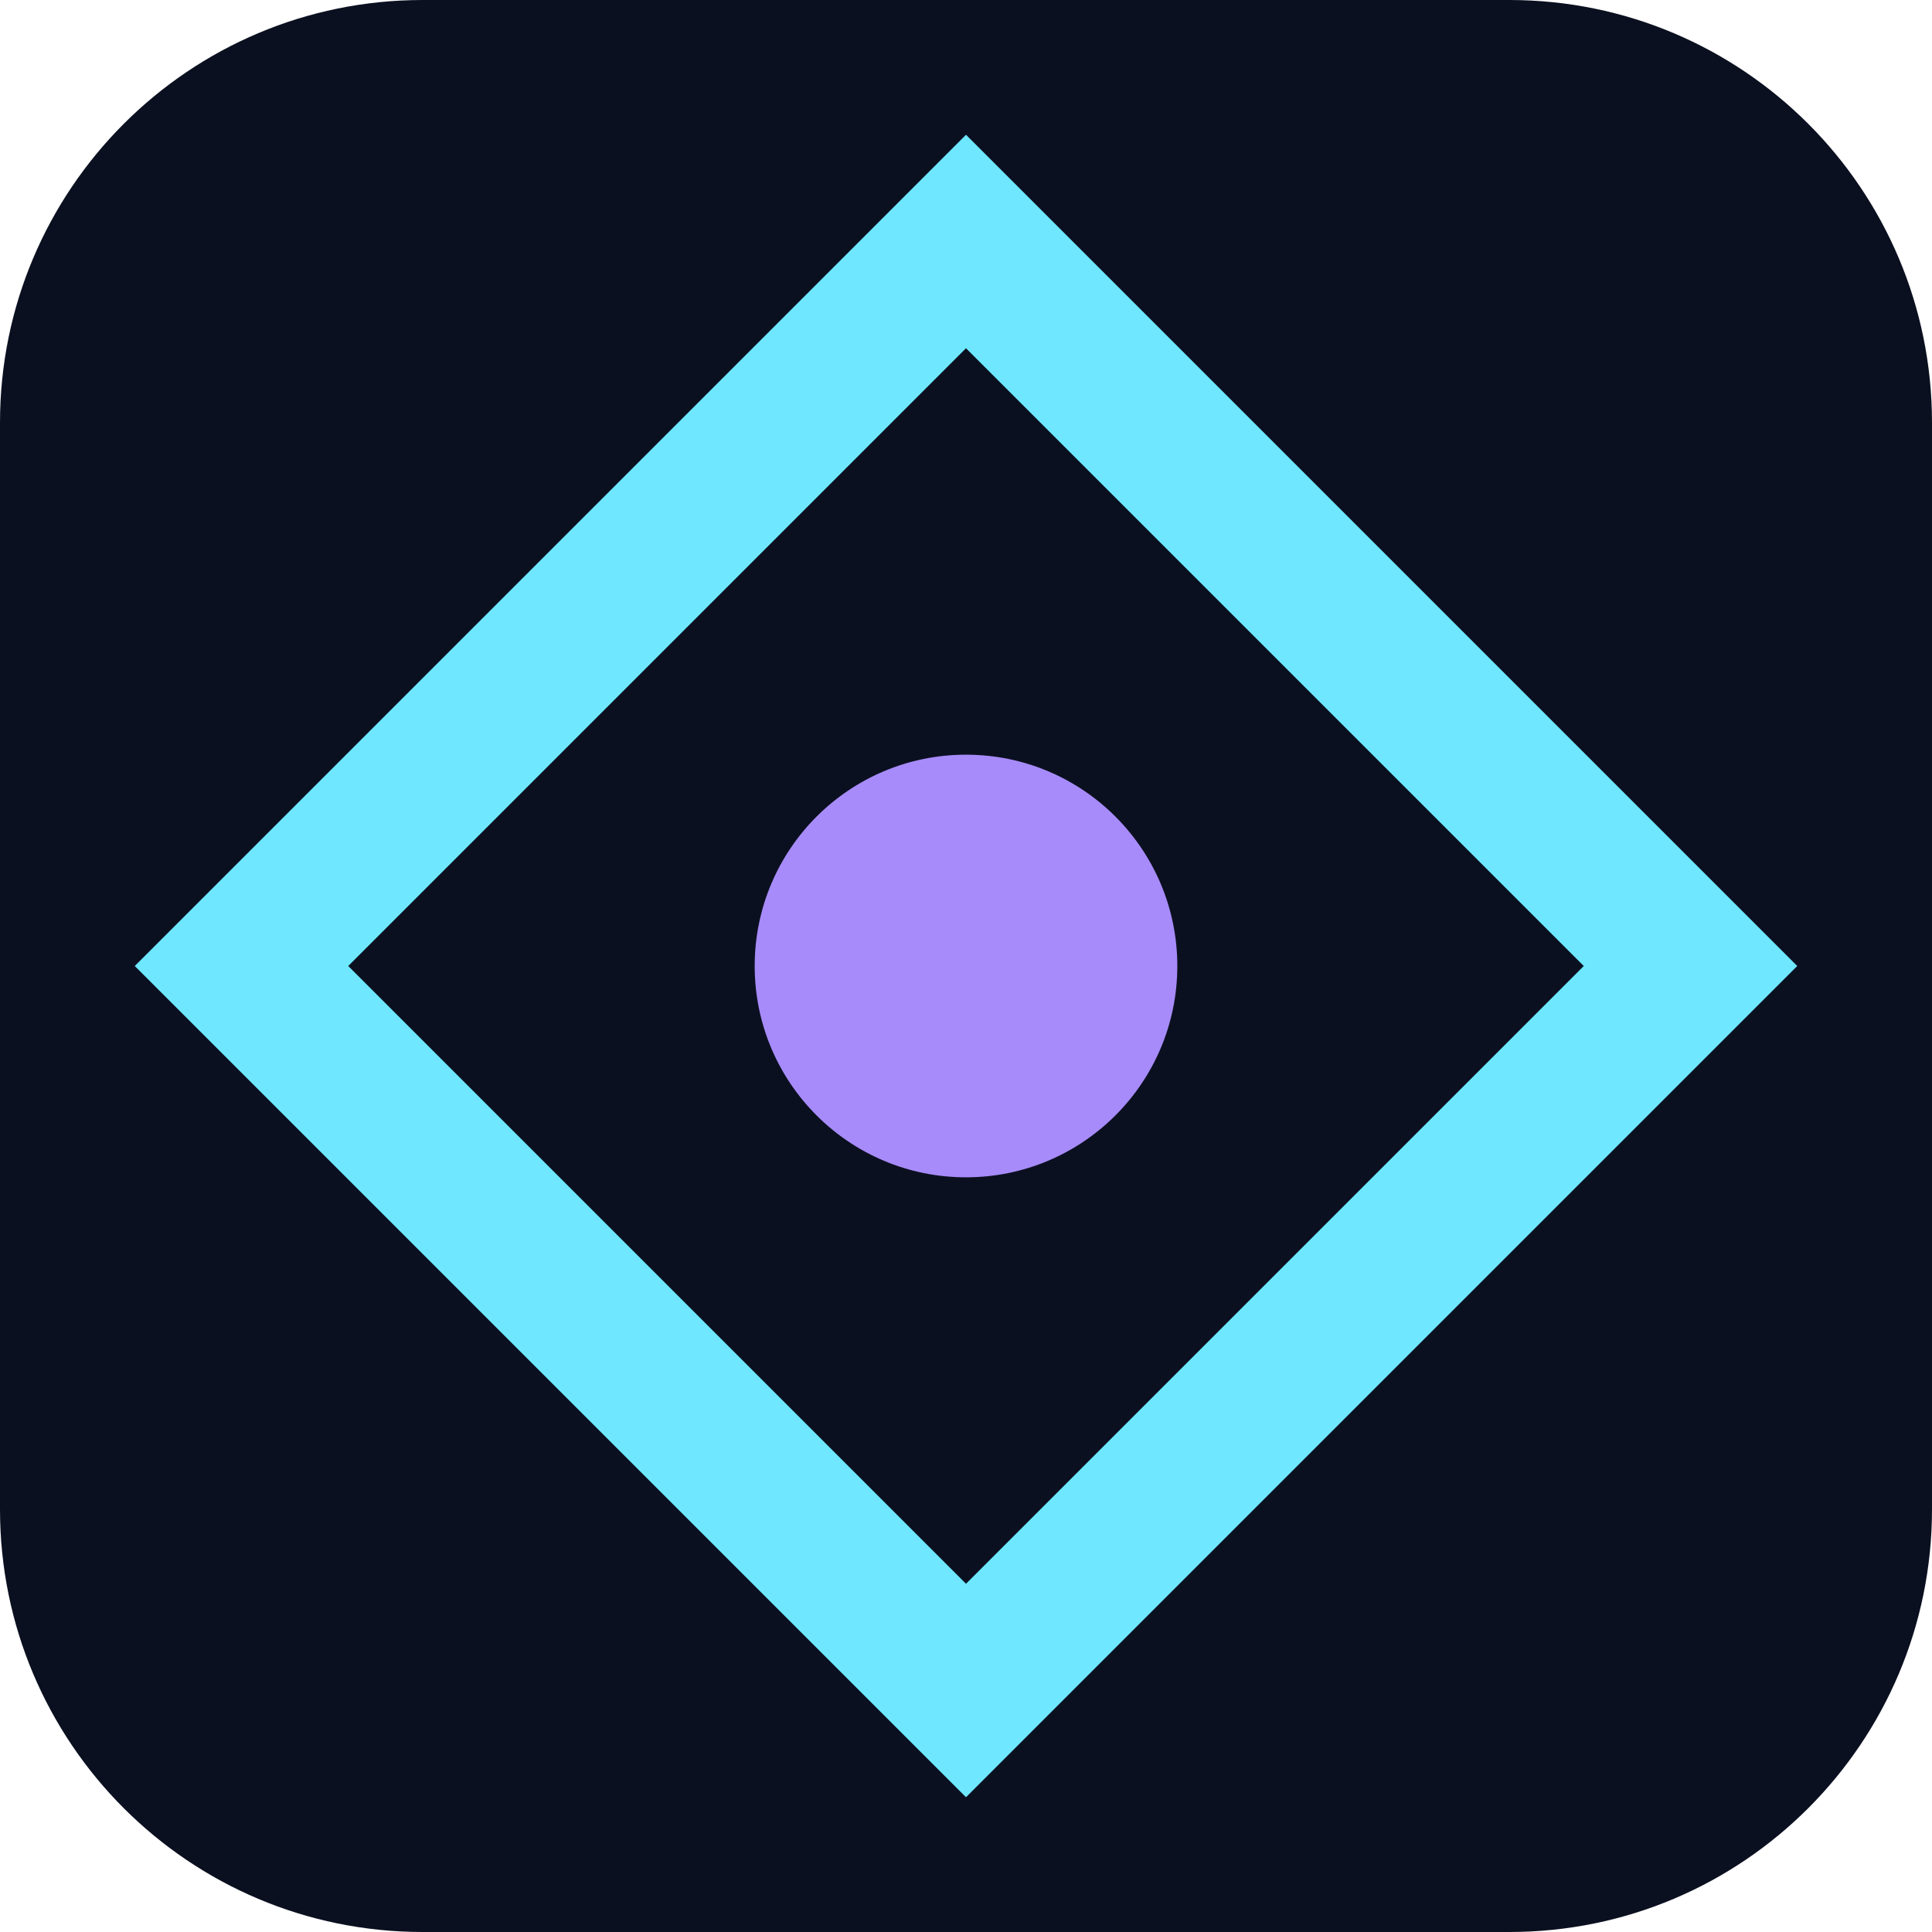
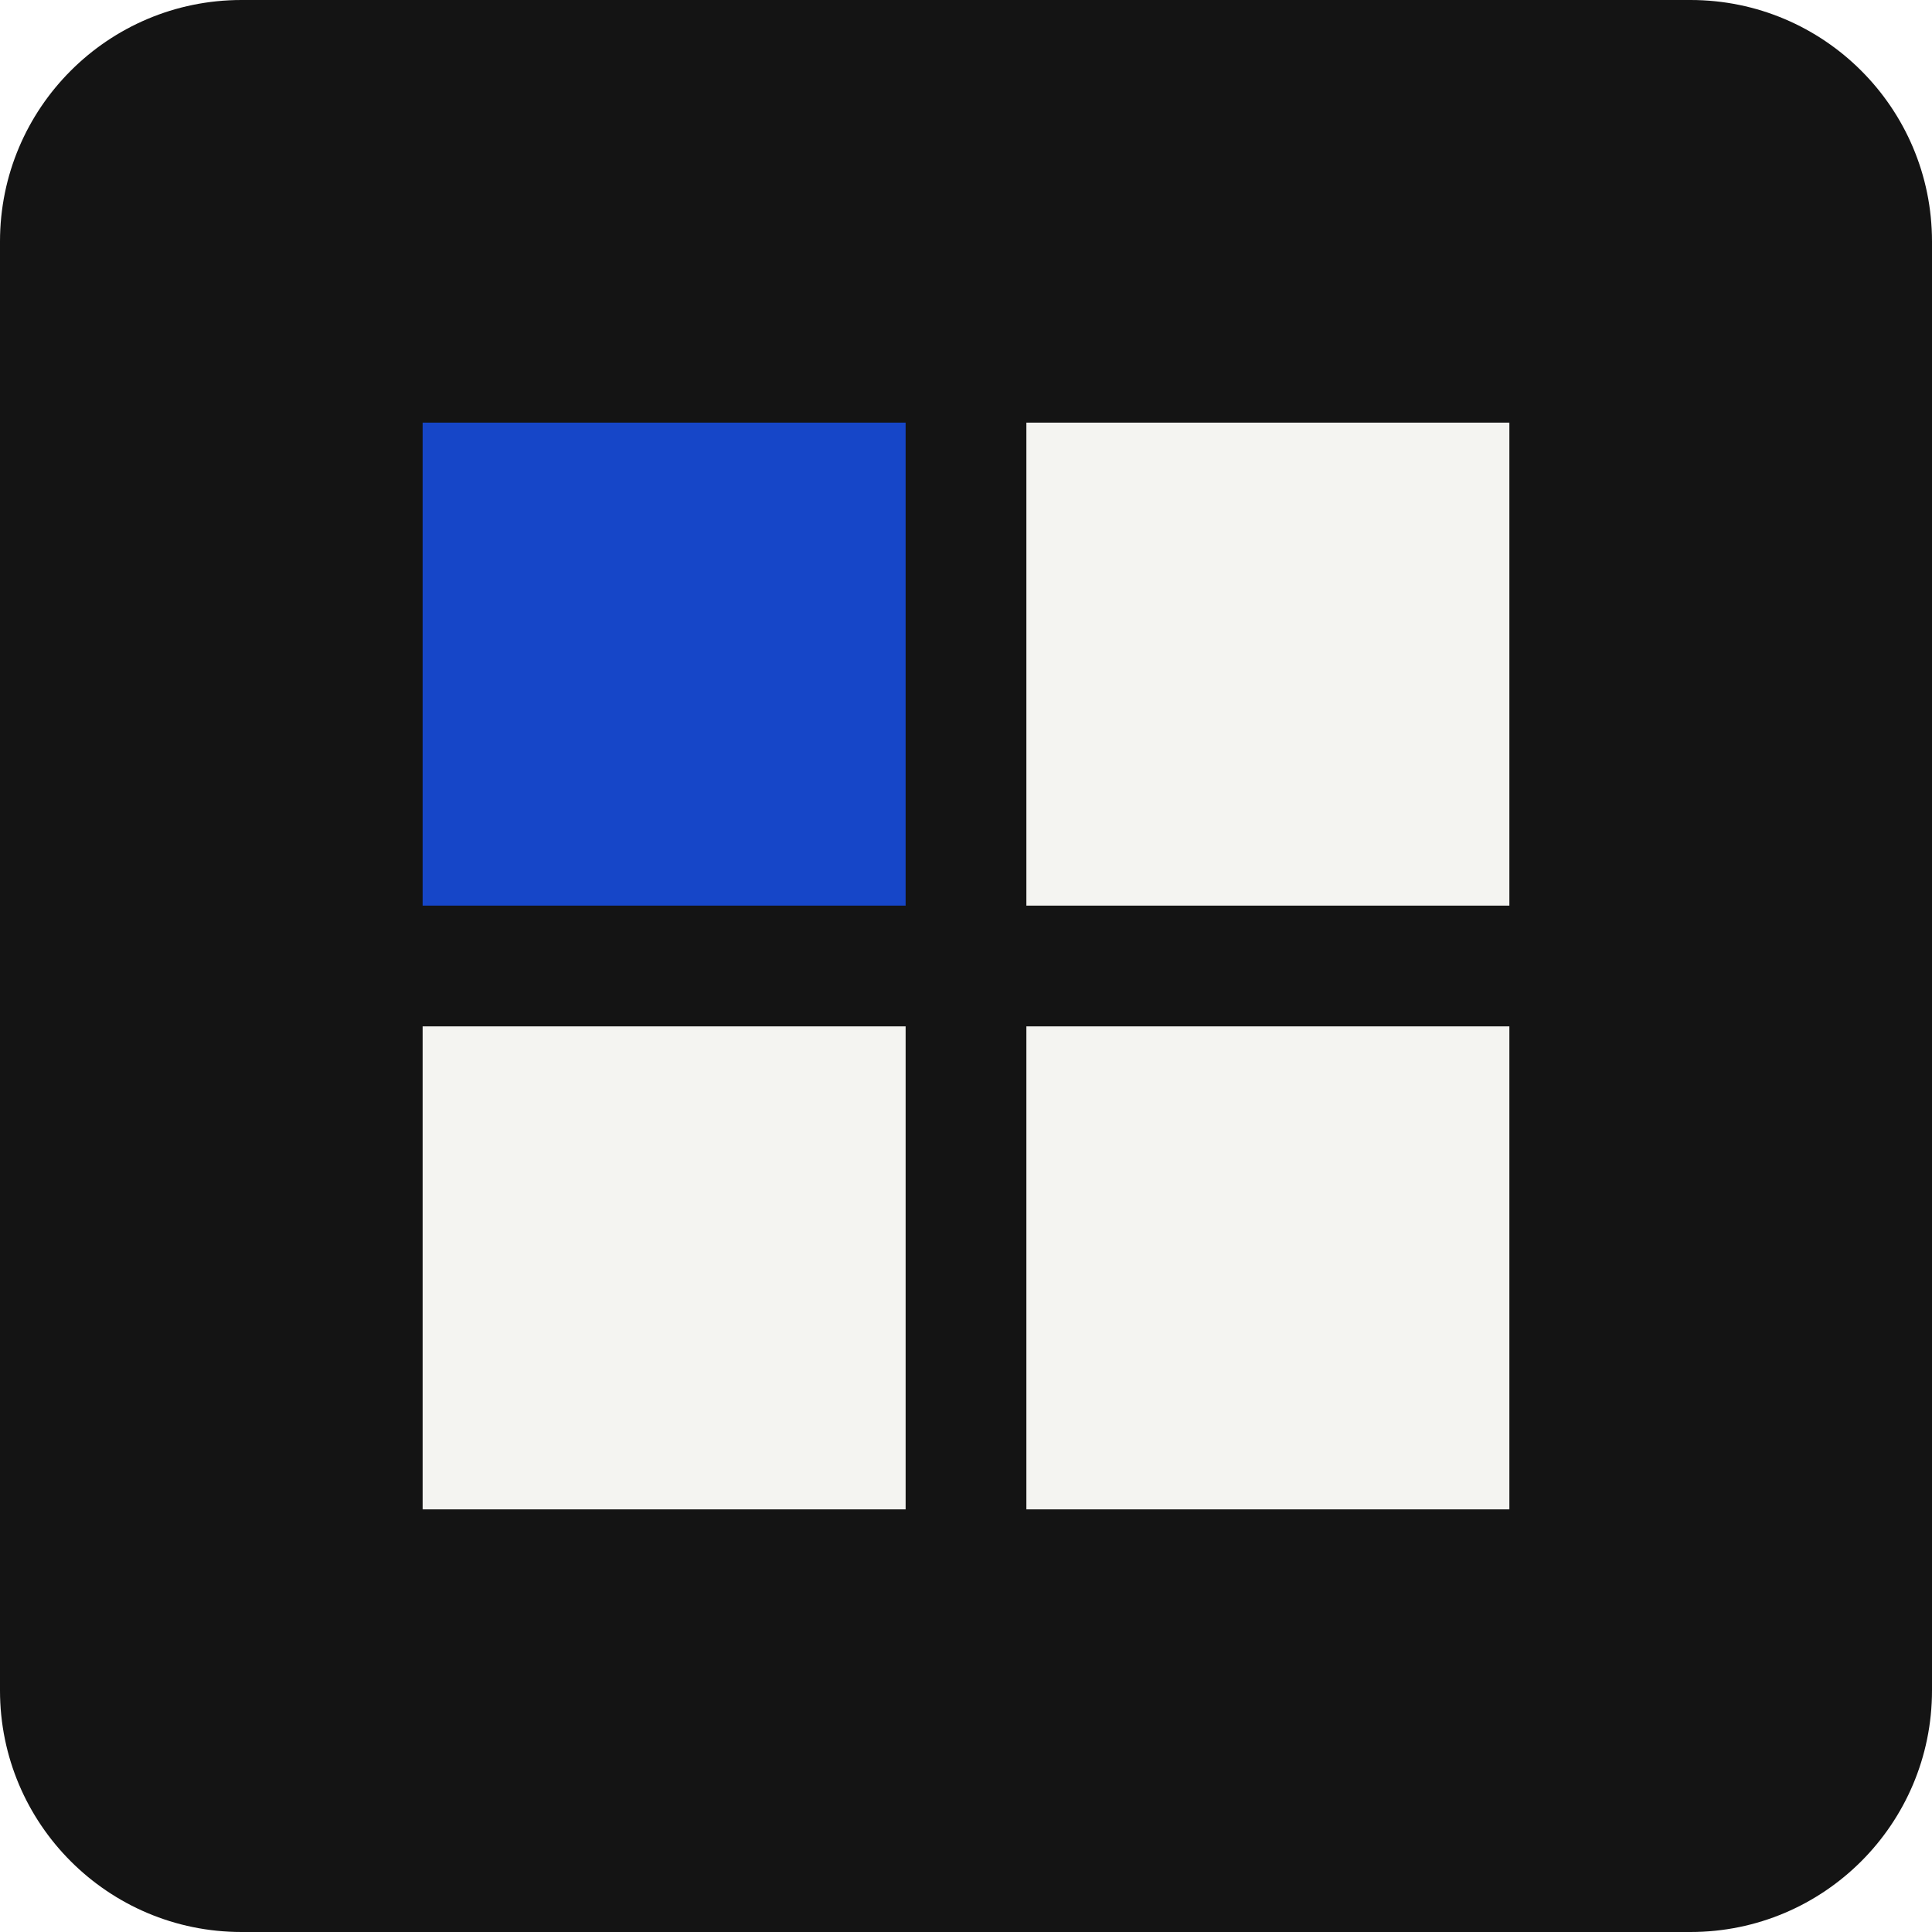
<svg xmlns="http://www.w3.org/2000/svg" viewBox="0 0 64 64">
-   <rect width="64" height="64" rx="14" fill="#0b1020" />
-   <path d="M32 8 56 32 32 56 8 32z" fill="none" stroke="#6ee7ff" stroke-width="5" />
-   <circle cx="32" cy="32" r="7" fill="#a78bfa" />
+   <rect width="64" height="64" rx="8" fill="#141414" />
+   <rect x="14" y="14" width="16" height="16" fill="#1646c8" />
+   <rect x="34" y="14" width="16" height="16" fill="#f4f4f1" />
+   <rect x="14" y="34" width="16" height="16" fill="#f4f4f1" />
+   <rect x="34" y="34" width="16" height="16" fill="#f4f4f1" />
</svg>
